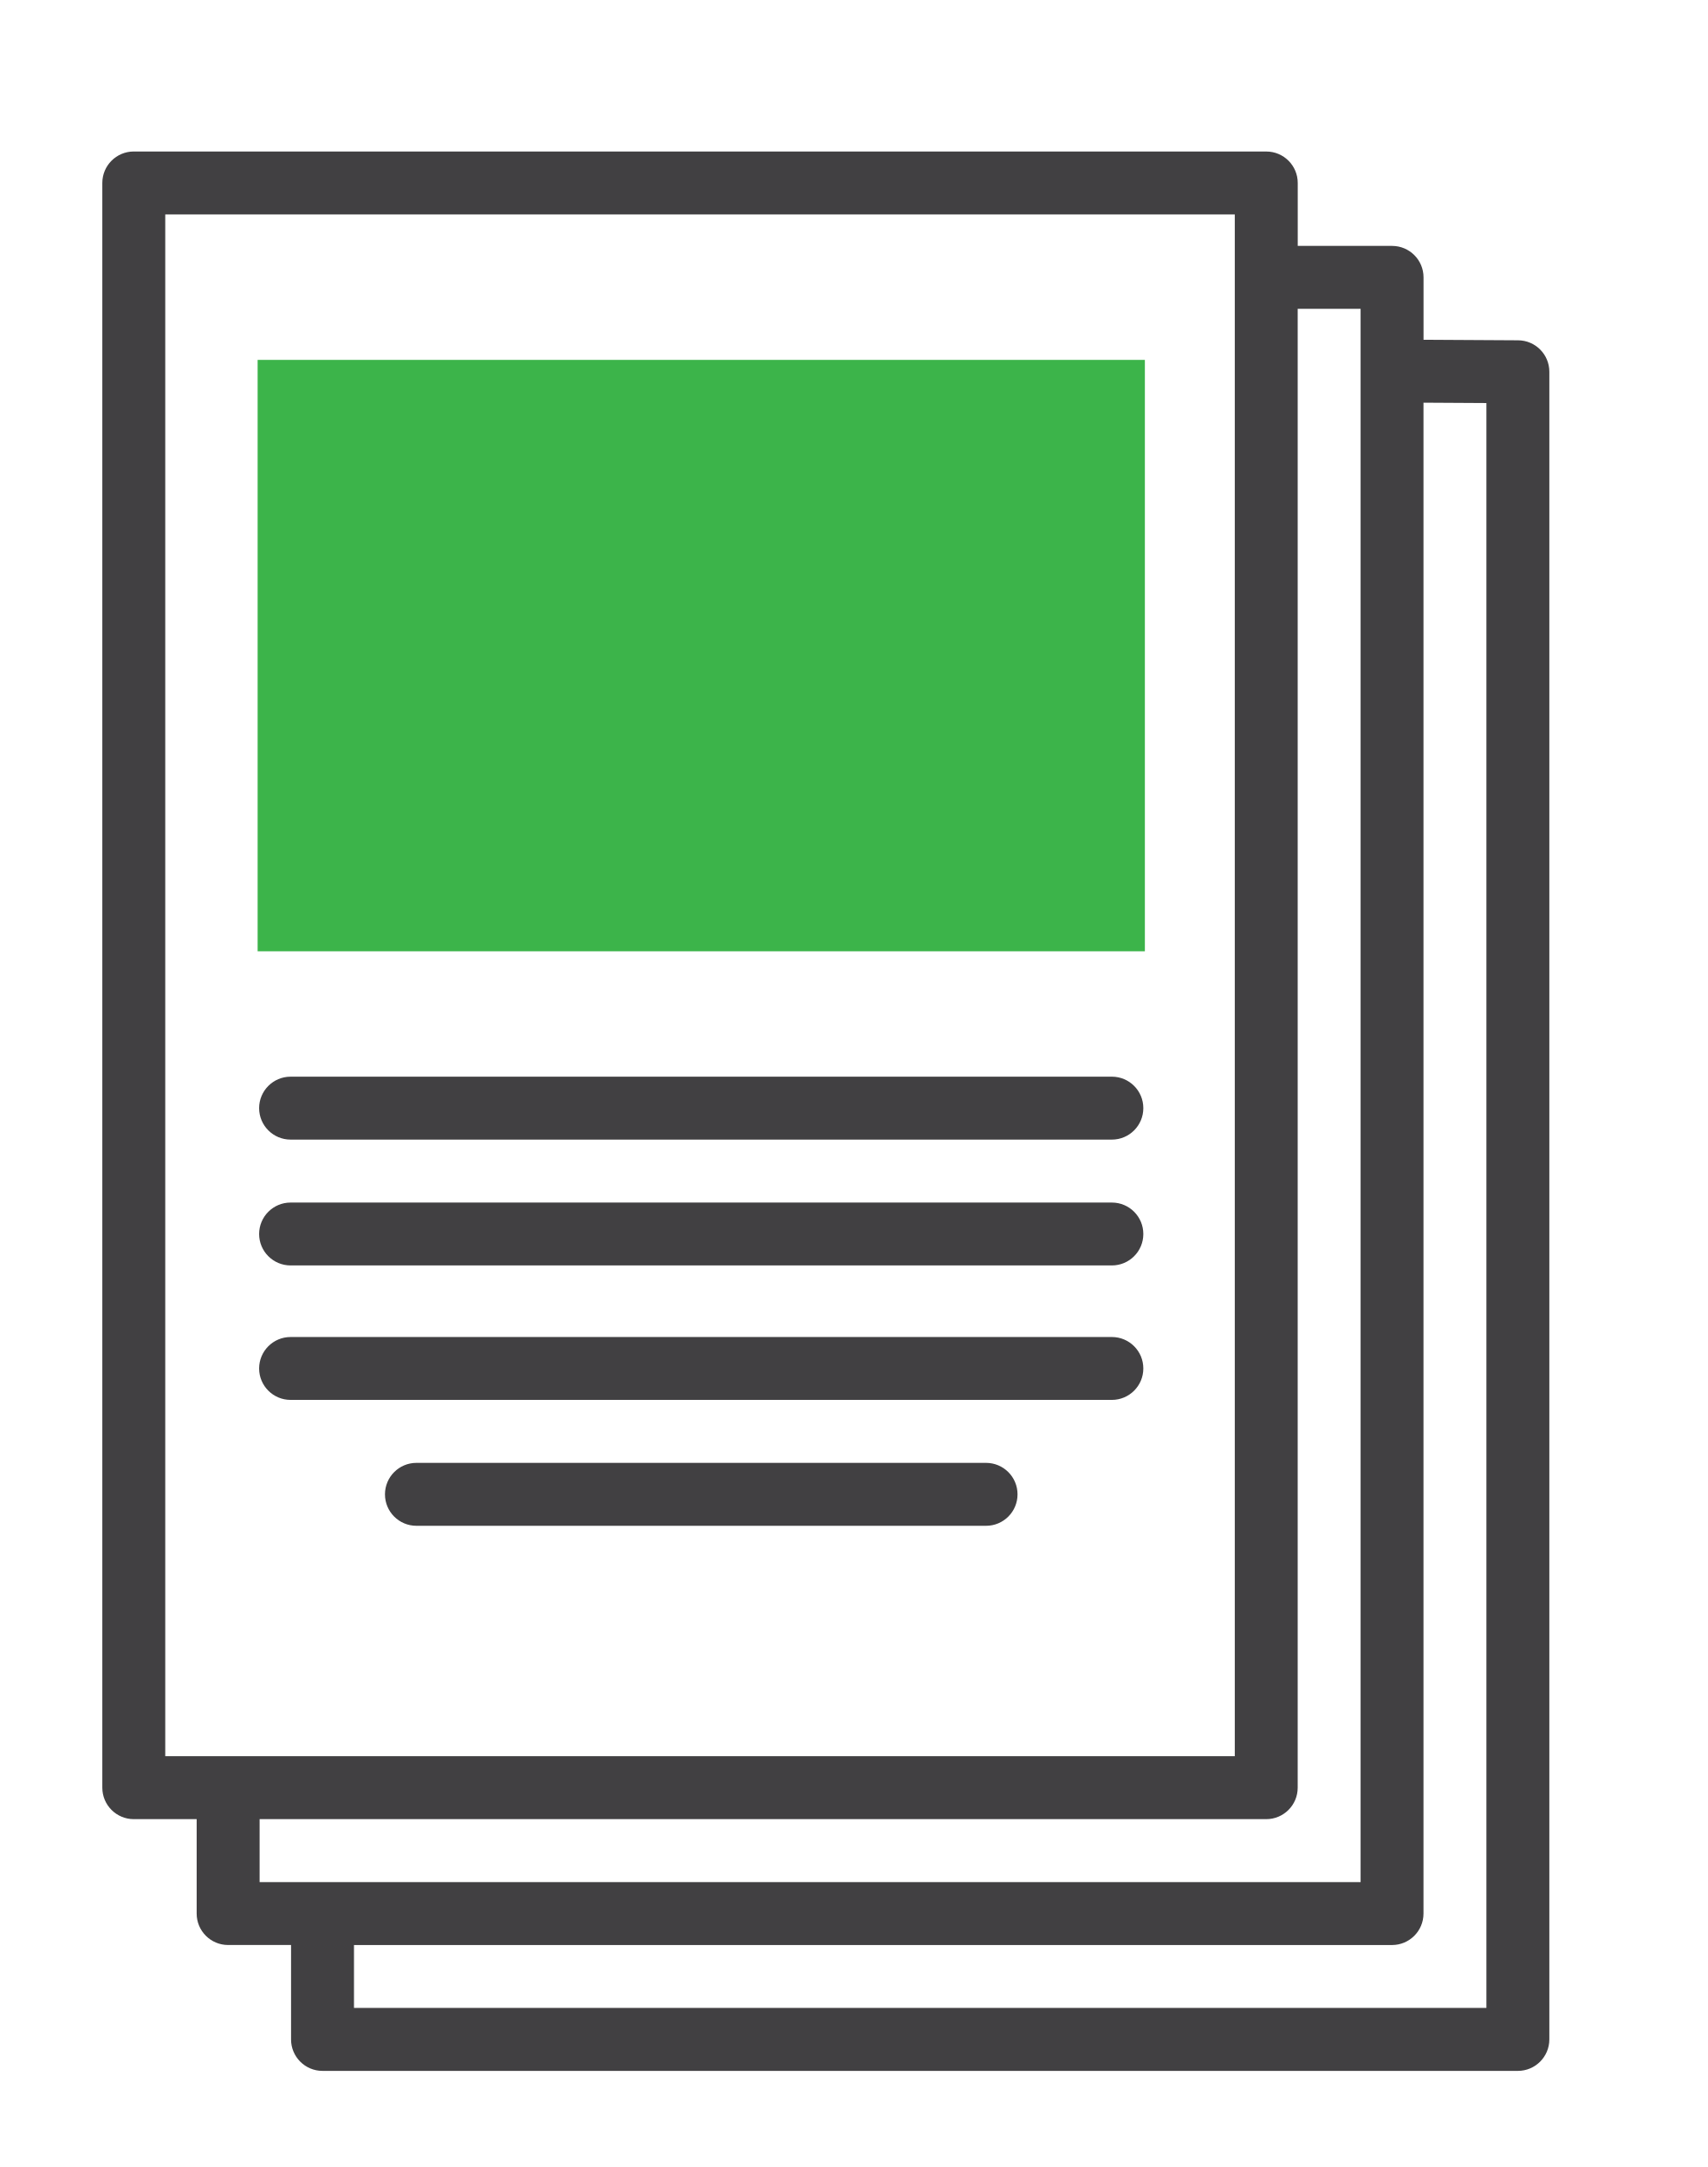
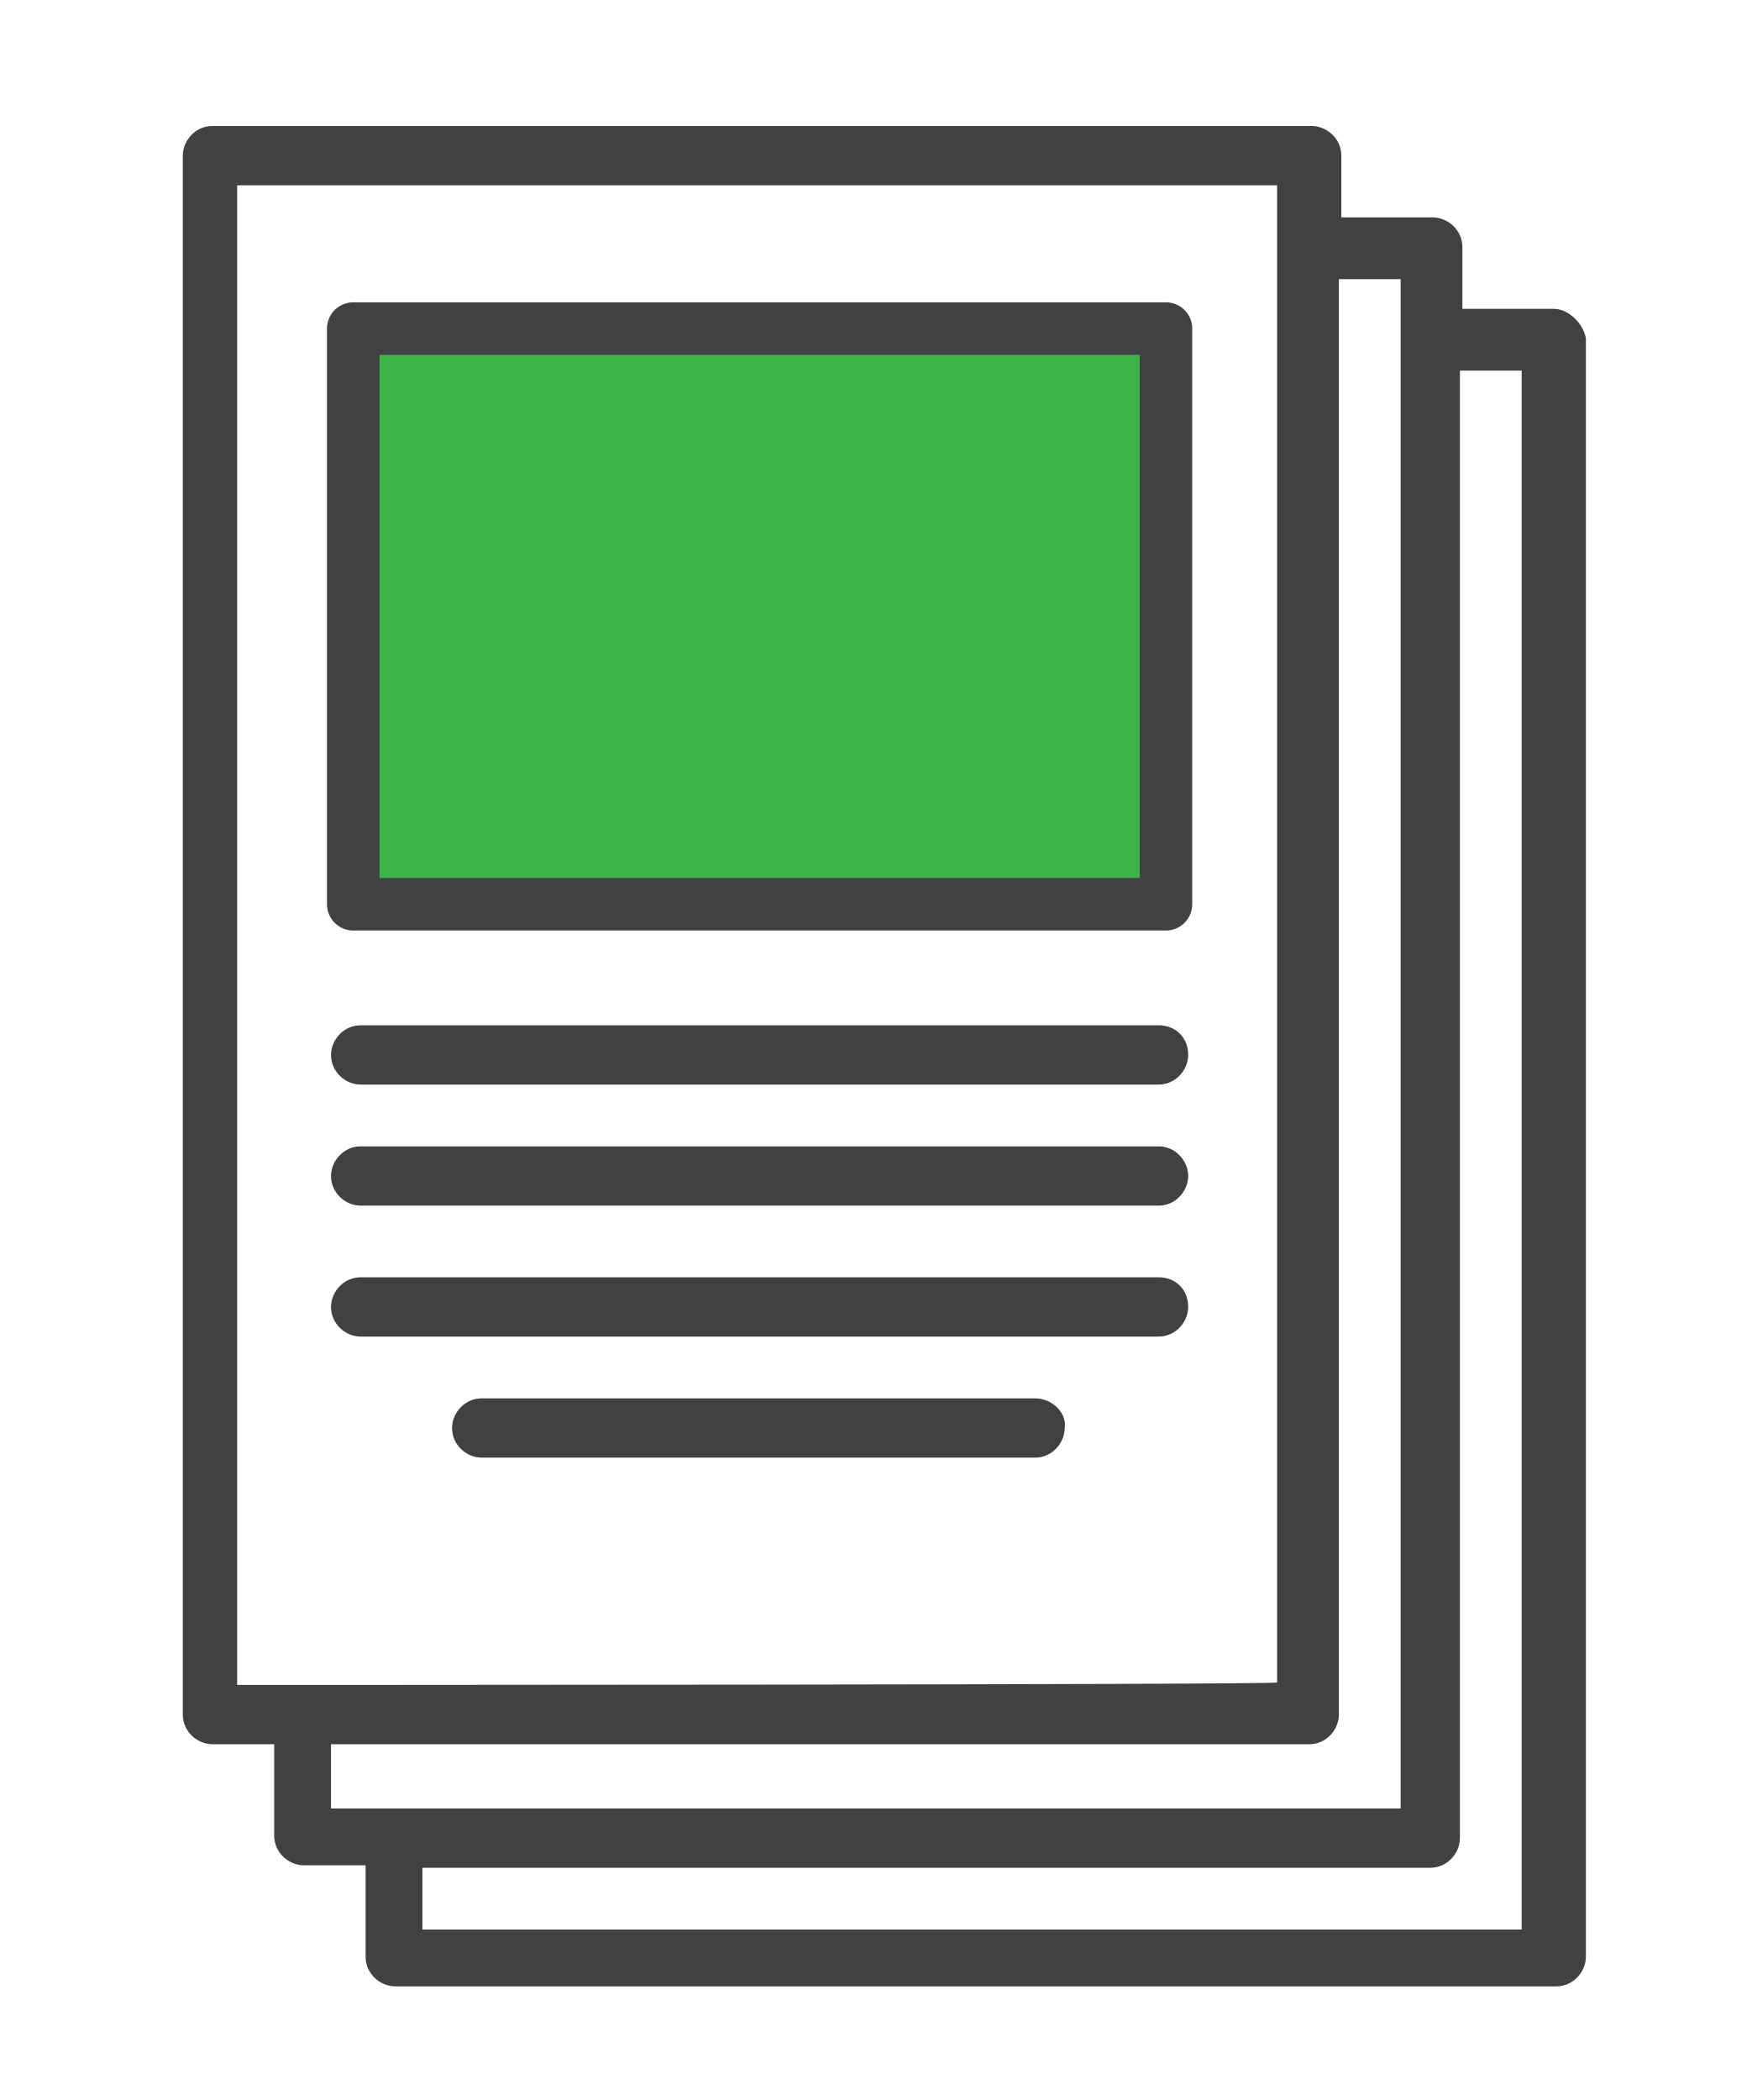
- <svg xmlns="http://www.w3.org/2000/svg" version="1.1" id="Layer_1" x="0px" y="0px" width="76.223px" height="96.697px" viewBox="0 0 76.223 96.697" enable-background="new 0 0 76.223 96.697" xml:space="preserve">
-   <rect x="11.499" y="16.059" fill="#3CB44A" width="39.602" height="26.39" />
-   <path fill="#414042" d="M67.758,15.185l-4.188-0.024h-0.008c-0.008,0-0.017,0.002-0.023,0.002v-2.786  c0-0.776-0.629-1.404-1.404-1.404h-4.211V8.164c0-0.775-0.629-1.403-1.404-1.403L5.971,6.76c-0.775,0-1.404,0.629-1.404,1.404  v71.607c0,0.775,0.629,1.404,1.404,1.404h2.807v4.213c0,0.775,0.629,1.403,1.404,1.403h2.809v4.213c0,0.775,0.628,1.404,1.403,1.404  H67.75c0.775,0,1.404-0.629,1.404-1.404V16.588C69.154,15.816,68.531,15.189,67.758,15.185L67.758,15.185z M7.376,78.367V9.568  h5.082h2.808h39.848v68.799H7.376z M11.588,83.984v-2.809h44.93c0.775,0,1.404-0.628,1.404-1.403V13.781h2.808v70.203H11.588z   M15.8,89.599v-2.807h46.333c0.775,0,1.404-0.629,1.404-1.404v-67.42c0.005,0,0.01,0.001,0.016,0.001l2.792,0.016v71.614H15.8z   M15.8,89.599" />
-   <rect x="4.567" y="2.556" fill="none" width="64.651" height="90.071" />
-   <path fill="#414042" d="M49.629,48.044H12.97c-0.775,0-1.404,0.629-1.404,1.404s0.629,1.404,1.404,1.404h36.658  c0.775,0,1.404-0.629,1.404-1.404S50.404,48.044,49.629,48.044L49.629,48.044z M49.629,48.044" />
-   <path fill="#414042" d="M49.629,53.661H12.97c-0.775,0-1.404,0.628-1.404,1.404c0,0.774,0.629,1.402,1.404,1.402h36.658  c0.775,0,1.404-0.628,1.404-1.402C51.033,54.29,50.404,53.661,49.629,53.661L49.629,53.661z M49.629,53.661" />
-   <path fill="#414042" d="M49.629,59.661H12.97c-0.775,0-1.404,0.628-1.404,1.404c0,0.774,0.629,1.402,1.404,1.402h36.658  c0.775,0,1.404-0.628,1.404-1.402C51.033,60.29,50.404,59.661,49.629,59.661L49.629,59.661z M49.629,59.661" />
-   <path fill="#414042" d="M44.012,65.277H18.587c-0.775,0-1.404,0.629-1.404,1.404c0,0.776,0.629,1.404,1.404,1.404h25.426  c0.775,0,1.404-0.628,1.404-1.404C45.417,65.906,44.788,65.277,44.012,65.277L44.012,65.277z M44.012,65.277" />
+ <svg xmlns="http://www.w3.org/2000/svg" version="1.1" id="Layer_1" x="0px" y="0px" viewBox="0 0 70.9 85" style="enable-background:new 0 0 70.9 85;" xml:space="preserve">
+   <style type="text/css">
+ 	.st0{fill:#3CB44A;stroke:#414042;stroke-width:2.126;stroke-linejoin:round;stroke-miterlimit:10;}
+ 	.st1{fill:#414042;}
+ 	.st2{fill:none;}
+ </style>
+   <rect x="14.3" y="13.3" class="st0" width="32.9" height="23.3" />
+   <path class="st1" d="M62.9,12.5l-3.7,0h0c0,0,0,0,0,0V10c0-0.7-0.6-1.2-1.2-1.2h-3.7V6.3c0-0.7-0.6-1.2-1.2-1.2l-44.5,0  c-0.7,0-1.2,0.6-1.2,1.2v63.1c0,0.7,0.6,1.2,1.2,1.2h2.5v3.7c0,0.7,0.6,1.2,1.2,1.2h2.5v3.7c0,0.7,0.6,1.2,1.2,1.2h47  c0.7,0,1.2-0.6,1.2-1.2V13.7C64.1,13.1,63.5,12.5,62.9,12.5L62.9,12.5z M9.6,68.2V7.5h4.5h2.5h35.1v60.6  C51.7,68.2,9.6,68.2,9.6,68.2z M13.4,73.1v-2.5H53c0.7,0,1.2-0.6,1.2-1.2V11.3h2.5v61.9H13.4z M17.1,78.1v-2.5h40.8  c0.7,0,1.2-0.6,1.2-1.2V15c0,0,0,0,0,0l2.5,0v63.1H17.1z" />
+   <rect x="7.2" y="1.4" class="st2" width="57" height="79.4" />
+   <path class="st1" d="M46.9,41.5H14.6c-0.7,0-1.2,0.6-1.2,1.2c0,0.7,0.6,1.2,1.2,1.2h32.3c0.7,0,1.2-0.6,1.2-1.2  C48.1,42,47.6,41.5,46.9,41.5L46.9,41.5z" />
+   <path class="st1" d="M46.9,46.4H14.6c-0.7,0-1.2,0.6-1.2,1.2c0,0.7,0.6,1.2,1.2,1.2h32.3c0.7,0,1.2-0.6,1.2-1.2  C48.1,47,47.6,46.4,46.9,46.4L46.9,46.4z" />
+   <path class="st1" d="M46.9,51.7H14.6c-0.7,0-1.2,0.6-1.2,1.2c0,0.7,0.6,1.2,1.2,1.2h32.3c0.7,0,1.2-0.6,1.2-1.2  C48.1,52.2,47.6,51.7,46.9,51.7L46.9,51.7z" />
+   <path class="st1" d="M41.9,56.6H19.5c-0.7,0-1.2,0.6-1.2,1.2c0,0.7,0.6,1.2,1.2,1.2h22.4c0.7,0,1.2-0.6,1.2-1.2  C43.2,57.2,42.6,56.6,41.9,56.6L41.9,56.6z" />
</svg>
